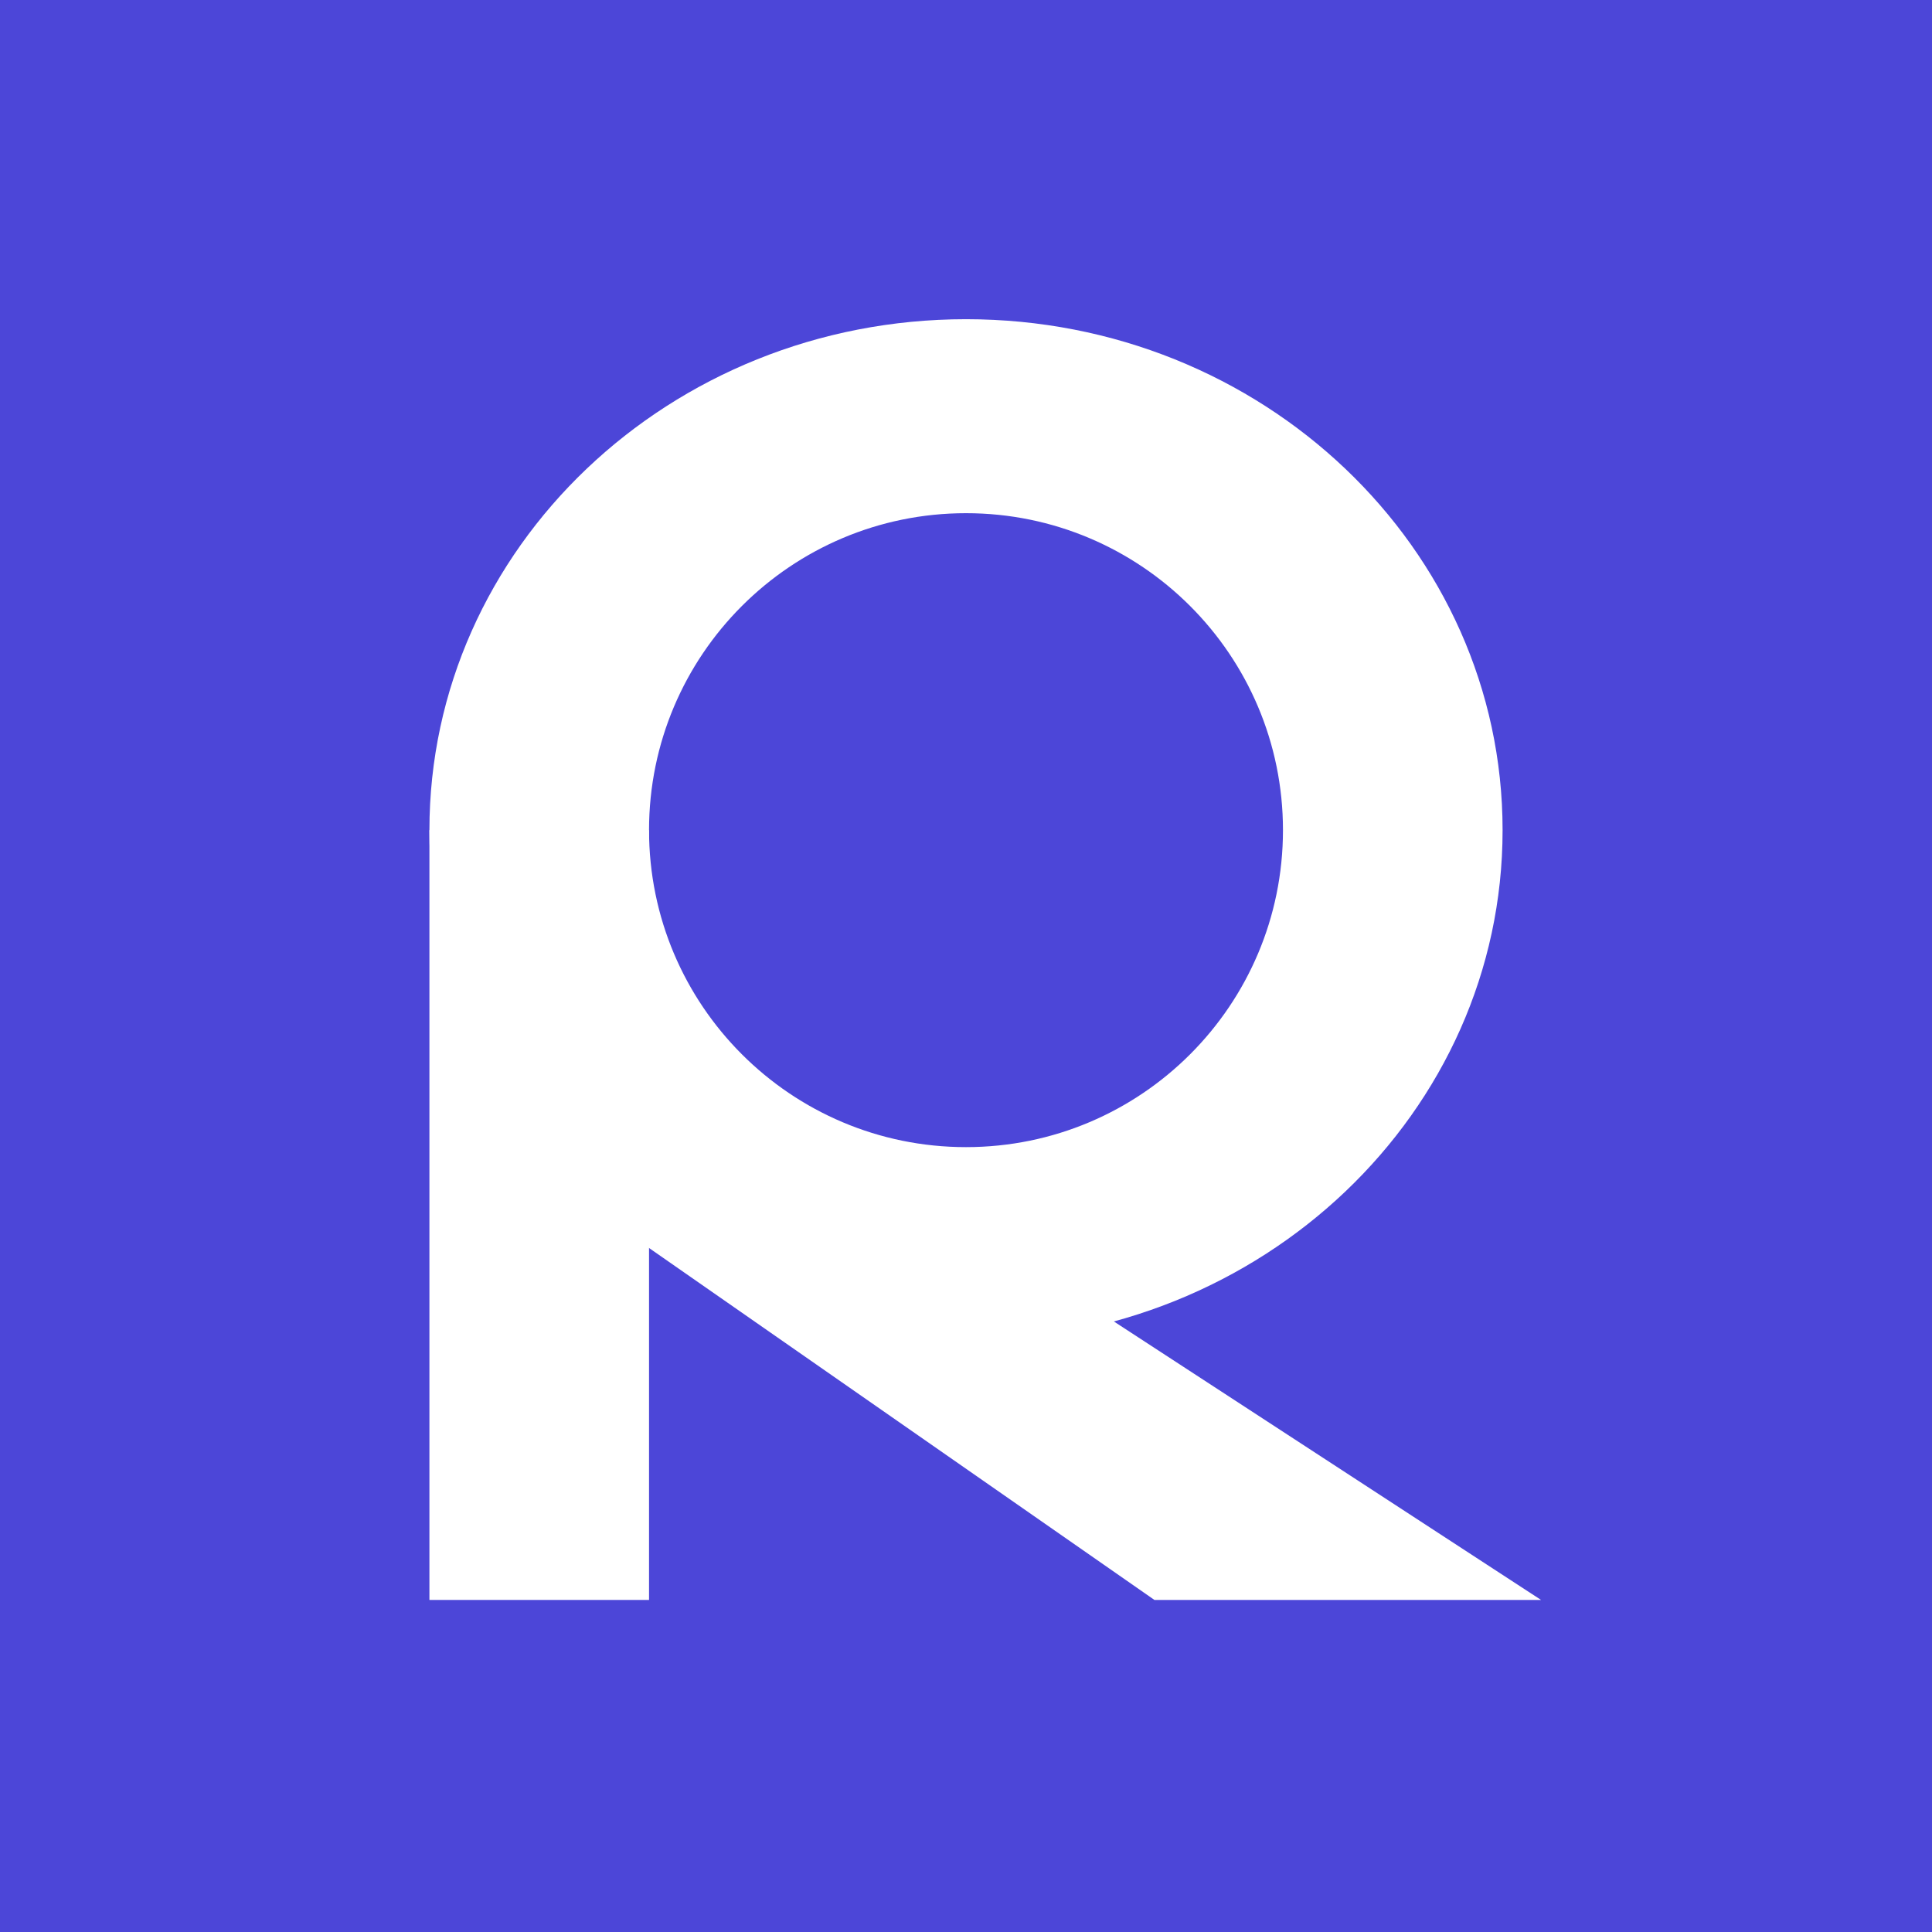
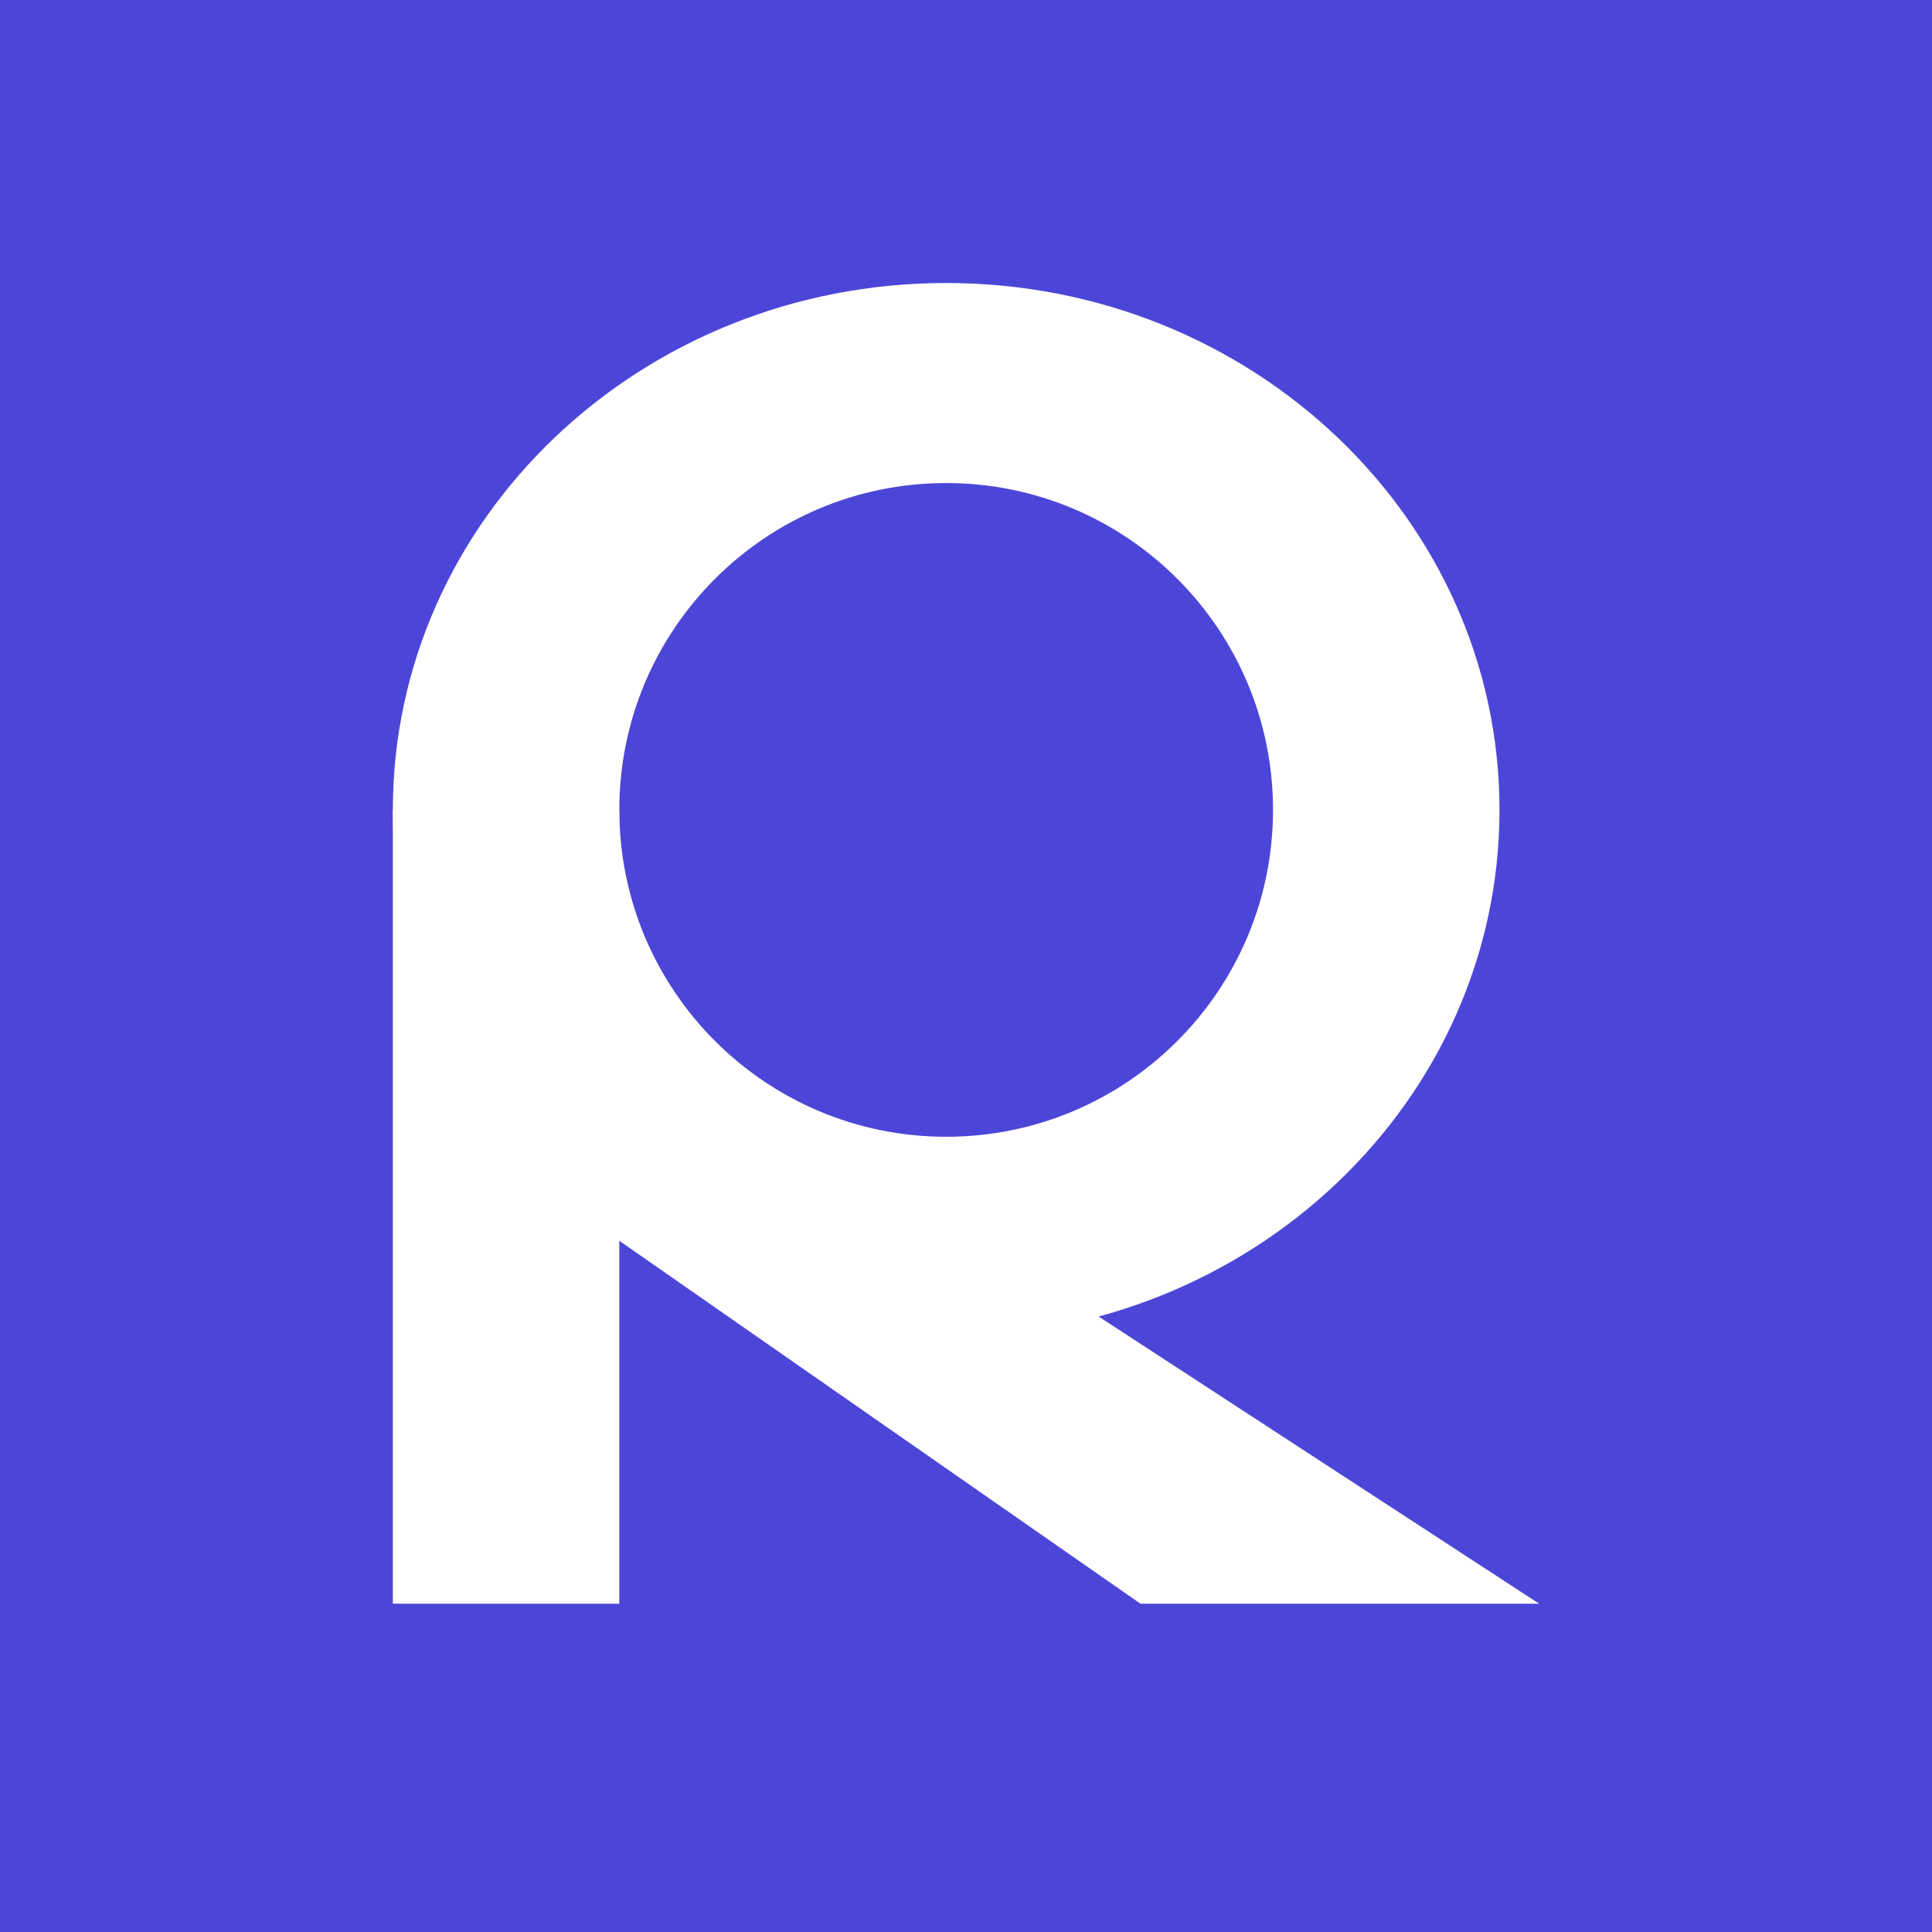
<svg xmlns="http://www.w3.org/2000/svg" viewBox="0 0 1024 1024" width="1024" height="1024" role="img" aria-labelledby="title desc">
  <g id="background">
    <rect x="0" y="0" width="1024" height="1024" fill="#4C46D8" />
  </g>
-   <g id="symbol" fill="#FFFFFF" color="#FFFFFF" transform="translate(-28 0) scale(1)">
+   <g id="symbol" fill="#FFFFFF" color="#FFFFFF" transform="translate(-55.36 -24.46) scale(1.031201)">
    <path fill-rule="evenodd" d="M 824.4 440 A 284.4 270.82 0 1 1 255.6 440 A 284.4 270.82 0 1 1 824.4 440 Z M 708 440 A 168 168 0 1 1 372 440 A 168 168 0 1 1 708 440 Z" />
    <rect x="255.6" y="440" width="116.4" height="408" />
    <path d="M 343.81 641.83 L 639.87 848 L 844.79 848 L 400.19 558.17 Z" />
  </g>
</svg>
